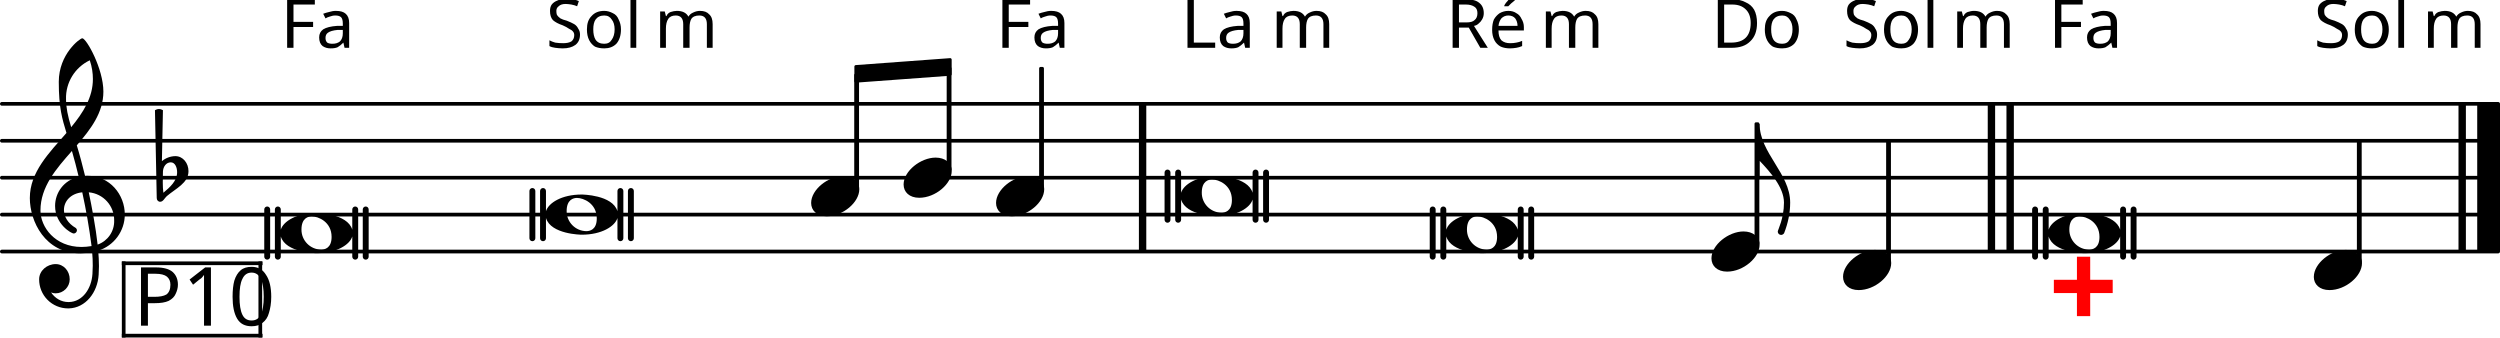
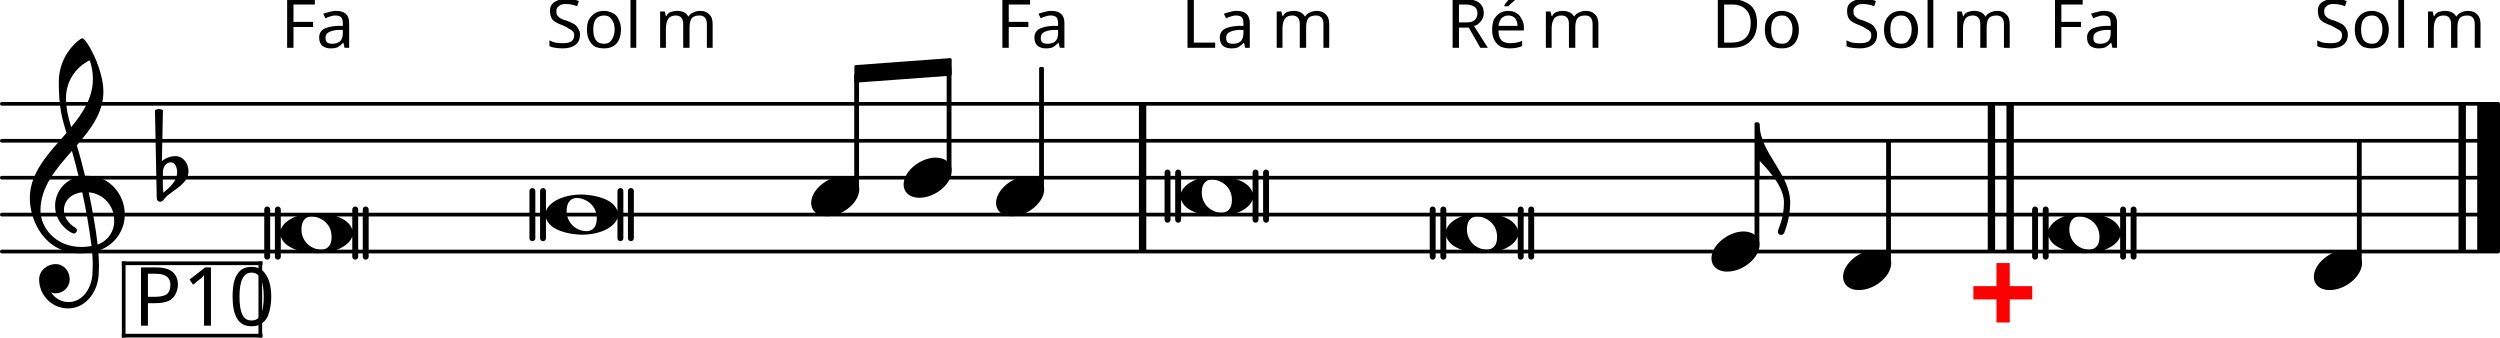
<svg xmlns="http://www.w3.org/2000/svg" width="427.24" height="57.68" viewBox="0 -3.52 67.71 9.14" fill="currentColor" font-family="Linux Libertine">
  <style type="text/css">tspan{white-space:pre}</style>
  <rect width=".2" height="4" x="0" y="-2" ry="0" transform="translate(30.846 1.292)" />
  <rect width=".62" height="4" x="0" y="-2" ry="0" transform="translate(67.093 1.292)" />
  <rect width=".2" height="4" x="0" y="-2" ry="0" transform="translate(66.586 1.292)" />
  <path stroke="currentColor" stroke-linecap="round" stroke-linejoin="round" stroke-width=".1" d="M.05 3.292h67.61M.05 2.292h67.61M.05 1.292h67.61M.05.292h67.61M.05-.708h67.61" />
  <rect width=".2" height="4" x="0" y="-2" ry="0" transform="translate(54.343 1.292)" />
  <rect width=".2" height="4" x="0" y="-2" ry="0" transform="translate(53.836 1.292)" />
  <rect width=".13" height="3.31" x="-.07" y="-1" ry=".04" transform="translate(63.904 1.292)" />
  <path stroke="currentColor" stroke-linecap="round" stroke-linejoin="round" stroke-width=".08" d="M25.735-1.906v.396l-2.555.188v-.396z" />
  <text font-size="1.85" text-anchor="start" transform="translate(7.605 -2.226)">
    <tspan>Fa</tspan>
  </text>
  <path d="M9.985 3.432c0 .044-.036.08-.08.08s-.08-.036-.08-.08v-1.28c0-.044.036-.08.08-.08s.08.036.08.08zm-2.668 0c0 .044-.036.08-.08.08s-.08-.036-.08-.08v-1.28c0-.044.036-.08.08-.08s.08.036.08.08zm1.256-1.184c.012 0 .836.008.968.452v-.548c0-.044.036-.08.08-.08s.08.036.08.08v1.28c0 .044-.036.08-.08.08s-.08-.036-.08-.08v-.548c-.068.224-.424.452-.968.452-.012 0-.836-.008-.968-.452v.548c0 .044-.036.08-.08.08s-.08-.036-.08-.08v-1.28c0-.044.036-.08.08-.08s.08.036.08.08V2.7c.068-.224.424-.452.968-.452m.408.648c0-.408-.36-.556-.536-.556-.092 0-.28.04-.28.356a.54.54 0 0 0 .532.544c.088 0 .284-.032.284-.344M1.864 4.832H1.84a.783.783 0 0 1-.78-.788c0-.232.212-.412.448-.412.216 0 .38.188.38.412 0 .208-.172.38-.38.38a.3.3 0 0 1-.124-.024c.104.156.272.26.468.26h.016zm.54-3.144c.076.356.192.968.24 1.416a.67.67 0 0 0 .448-.652.753.753 0 0 0-.688-.764m-1.308.492c0 .448.392.988 1.112.988q.127 0 .272-.024a17 17 0 0 0-.252-1.456c-.316.032-.496.244-.496.476 0 .176.1.364.324.492q.029.03.028.06c0 .044-.04.088-.088.088-.06 0-.504-.248-.504-.748 0-.352.232-.696.64-.788a15 15 0 0 0-.184-.7c-.428.484-.852.972-.852 1.612m1.132-4.664c.112 0 .572.824.572 1.444 0 .572-.344 1.02-.72 1.456.084.272.156.552.224.828.02 0 .04-.004.056-.004.62 0 1.02.516 1.02 1.048 0 .452-.296.848-.72.98q.019.21.02.42-.001.116-.008.232c-.028.476-.352.9-.808.912l.004-.172c.372-.008.612-.368.636-.764q.007-.11.008-.22.001-.184-.016-.368-.169.031-.32.032C1.22 3.34.808 2.472.808 1.844c0-.708.524-1.224.992-1.764-.116-.384-.208-.68-.208-1.384 0-.756.576-1.18.636-1.18m-.44 1.648c0 .22.048.46.14.76.328-.4.588-.808.588-1.304 0-.16-.024-.328-.084-.508a1.13 1.13 0 0 0-.644 1.052M4.413 1.128l-.004.264v.044q-.001.132.016.264c.18-.152.372-.32.372-.556 0-.132-.056-.268-.172-.268-.124 0-.208.12-.212.252m-.168.716-.048-2.38c.032-.02.072-.032.108-.032s.076.012.108.032L4.385.844a.58.58 0 0 1 .364-.136c.208 0 .356.192.356.408 0 .32-.344.468-.588.676-.06.052-.096.152-.18.152-.052 0-.092-.044-.092-.1" />
  <text font-size="1.85" text-anchor="start" transform="translate(14.787 -2.226)">
    <tspan>Sol</tspan>
  </text>
  <text font-size="1.85" text-anchor="start" transform="translate(17.723 -2.226)">
    <tspan>m</tspan>
  </text>
  <path d="M17.167 2.932c0 .044-.036.08-.08.08s-.08-.036-.08-.08v-1.28c0-.044.036-.08.08-.08s.08.036.08.08zm-2.668 0c0 .044-.036.08-.08.08s-.08-.036-.08-.08v-1.28c0-.044.036-.08.08-.08s.08.036.08.08zm1.256-1.184c.012 0 .836.008.968.452v-.548c0-.044.036-.08.08-.08s.08.036.08.08v1.28c0 .044-.036.08-.08.08s-.08-.036-.08-.08v-.548c-.068.224-.424.452-.968.452-.012 0-.836-.008-.968-.452v.548c0 .044-.036.08-.08.08s-.08-.036-.08-.08v-1.28c0-.044.036-.08.08-.08s.08.036.08.08V2.2c.068-.224.424-.452.968-.452m.408.648c0-.408-.36-.556-.536-.556-.092 0-.28.04-.28.356a.54.54 0 0 0 .532.544c.088 0 .284-.032.284-.344M21.969 1.976c0-.364.464-.728.868-.728.252 0 .436.14.436.36 0 .348-.44.728-.88.728-.268 0-.424-.156-.424-.36" />
  <rect width=".13" height="3.13" x="-.07" y="-2.82" ry=".04" transform="translate(23.206 1.292)" />
  <path d="M24.473 1.476c0-.364.464-.728.868-.728.252 0 .436.14.436.36 0 .348-.44.728-.88.728-.268 0-.424-.156-.424-.36" />
  <rect width=".13" height="2.81" x="-.07" y="-3" ry=".04" transform="translate(25.71 1.292)" />
  <text font-size="1.85" text-anchor="start" transform="translate(26.977 -2.226)">
    <tspan>Fa</tspan>
  </text>
  <path d="M26.977 1.976c0-.364.464-.728.868-.728.252 0 .436.14.436.36 0 .348-.44.728-.88.728-.268 0-.424-.156-.424-.36" />
  <rect width=".13" height="3.31" x="-.07" y="-3" ry=".04" transform="translate(28.214 1.292)" />
  <text font-size="1.85" text-anchor="start" transform="translate(31.99 -2.226)">
    <tspan>La</tspan>
  </text>
  <text font-size="1.85" text-anchor="start" transform="translate(34.422 -2.226)">
    <tspan>m</tspan>
  </text>
  <path d="M34.37 2.432c0 .044-.037.08-.08.08s-.08-.036-.08-.08v-1.28c0-.044.035-.08.08-.08s.08.036.08.08zm-2.669 0c0 .044-.036.08-.08.08s-.08-.036-.08-.08v-1.28c0-.044.036-.08.08-.08s.08.036.08.08zm1.256-1.184c.012 0 .836.008.968.452v-.548c0-.044.036-.08.08-.08s.08.036.08.08v1.28c0 .044-.036.08-.08.08s-.08-.036-.08-.08v-.548c-.068.224-.424.452-.968.452-.012 0-.836-.008-.968-.452v.548c0 .044-.036.08-.08.08s-.08-.036-.08-.08v-1.28c0-.044.036-.08.08-.08s.08.036.08.08V1.7c.068-.224.424-.452.968-.452m.408.648c0-.408-.36-.556-.536-.556-.092 0-.28.04-.28.356a.54.54 0 0 0 .532.544c.088 0 .284-.032.284-.344" />
  <text font-size="1.85" text-anchor="start" transform="translate(39.171 -2.226)">
    <tspan>Ré</tspan>
  </text>
  <text font-size="1.85" text-anchor="start" transform="translate(41.712 -2.226)">
    <tspan>m</tspan>
  </text>
  <path d="M41.551 3.432c0 .044-.036.08-.08.08s-.08-.036-.08-.08v-1.28c0-.044.036-.08.08-.08s.08.036.08.08zm-2.668 0c0 .044-.036.08-.08.08s-.08-.036-.08-.08v-1.28c0-.044.036-.08.08-.08s.08.036.08.08zm1.256-1.184c.012 0 .836.008.968.452v-.548c0-.044.036-.08.08-.08s.08.036.08.08v1.28c0 .044-.036.08-.08.08s-.08-.036-.08-.08v-.548c-.068.224-.424.452-.968.452-.012 0-.836-.008-.968-.452v.548c0 .044-.036.08-.08.08s-.08-.036-.08-.08v-1.28c0-.044.036-.08.08-.08s.08.036.08.08V2.7c.068-.224.424-.452.968-.452m.408.648c0-.408-.36-.556-.536-.556-.092 0-.28.04-.28.356a.54.54 0 0 0 .532.544c.088 0 .284-.032.284-.344" />
  <text font-size="1.85" text-anchor="start" transform="translate(46.353 -2.226)">
    <tspan>Do</tspan>
  </text>
  <path d="M46.353 3.476c0-.364.464-.728.868-.728.252 0 .436.14.436.36 0 .348-.44.728-.88.728-.268 0-.424-.156-.424-.36" />
  <rect width=".13" height="3.31" x="-.07" y="-1.5" ry=".04" transform="translate(47.59 1.292)" />
  <path d="M47.657-.166v1.5h-.064v-1.5zm.492 2.916c0-.04.168-.348.168-.784 0-.412-.376-.832-.66-1.132v-1c0 .788.828 1.344.828 2.132 0 .284-.06.564-.164.828a.1.1 0 0 1-.08.048.09.09 0 0 1-.092-.092" />
  <text font-size="1.85" text-anchor="start" transform="translate(49.917 -2.226)">
    <tspan>Sol</tspan>
  </text>
  <text font-size="1.85" text-anchor="start" transform="translate(52.853 -2.226)">
    <tspan>m</tspan>
  </text>
  <path d="M49.917 3.976c0-.364.464-.728.868-.728.252 0 .436.14.436.36 0 .348-.44.728-.88.728-.268 0-.424-.156-.424-.36" />
  <rect width=".13" height="3.31" x="-.07" y="-1" ry=".04" transform="translate(51.154 1.292)" />
  <text font-size="1.85" text-anchor="start" transform="translate(55.486 -2.226)">
    <tspan>Fa</tspan>
  </text>
  <path d="M57.866 3.432c0 .044-.036.08-.08.08s-.08-.036-.08-.08v-1.28c0-.044.036-.08.08-.08s.08.036.08.08zm-2.668 0c0 .044-.036.08-.08.08s-.08-.036-.08-.08v-1.28c0-.044.036-.08.08-.08s.08.036.08.08zm1.256-1.184c.012 0 .836.008.968.452v-.548c0-.044.036-.08.08-.08s.08.036.08.08v1.28c0 .044-.036.08-.08.08s-.08-.036-.08-.08v-.548c-.068.224-.424.452-.968.452-.012 0-.836-.008-.968-.452v.548c0 .044-.036.08-.08.08s-.08-.036-.08-.08v-1.28c0-.044.036-.08.08-.08s.08.036.08.08V2.7c.068-.224.424-.452.968-.452m.408.648c0-.408-.36-.556-.536-.556-.092 0-.28.04-.28.356a.54.54 0 0 0 .532.544c.088 0 .284-.032.284-.344" />
-   <text color="rgba(100%, 0%, 0%, 100%)" font-size="3.3" font-weight="bold" text-anchor="start" transform="translate(55.486 5.401)">
-     <tspan>+</tspan>
-   </text>
  <text font-size="2.2" text-anchor="start" transform="translate(3.6 5.3)">
    <tspan>P10</tspan>
  </text>
  <rect width=".1" height="2.06" x="-.3" y="-1.74" ry="0" transform="translate(3.6 5.3)" />
  <rect width=".1" height="2.06" x="3.4" y="-1.74" ry="0" transform="translate(3.6 5.3)" />
  <rect width="3.81" height=".1" x="-.3" y=".22" ry="0" transform="translate(3.6 5.3)" />
  <rect width="3.81" height=".1" x="-.3" y="-1.74" ry="0" transform="translate(3.6 5.3)" />
+   <text color="rgba(100%, 0%, 0%, 100%)" font-size="3.3" font-weight="bold" text-anchor="start" transform="translate(53.307 5.573)">
+     <tspan>+</tspan>
+   </text>
  <text font-size="1.85" text-anchor="start" transform="translate(62.667 -2.226)">
    <tspan>Sol</tspan>
  </text>
  <text font-size="1.85" text-anchor="start" transform="translate(65.604 -2.226)">
    <tspan>m</tspan>
  </text>
  <path d="M62.668 3.976c0-.364.463-.728.867-.728.253 0 .437.14.437.36 0 .348-.44.728-.88.728-.269 0-.425-.156-.425-.36" />
</svg>
